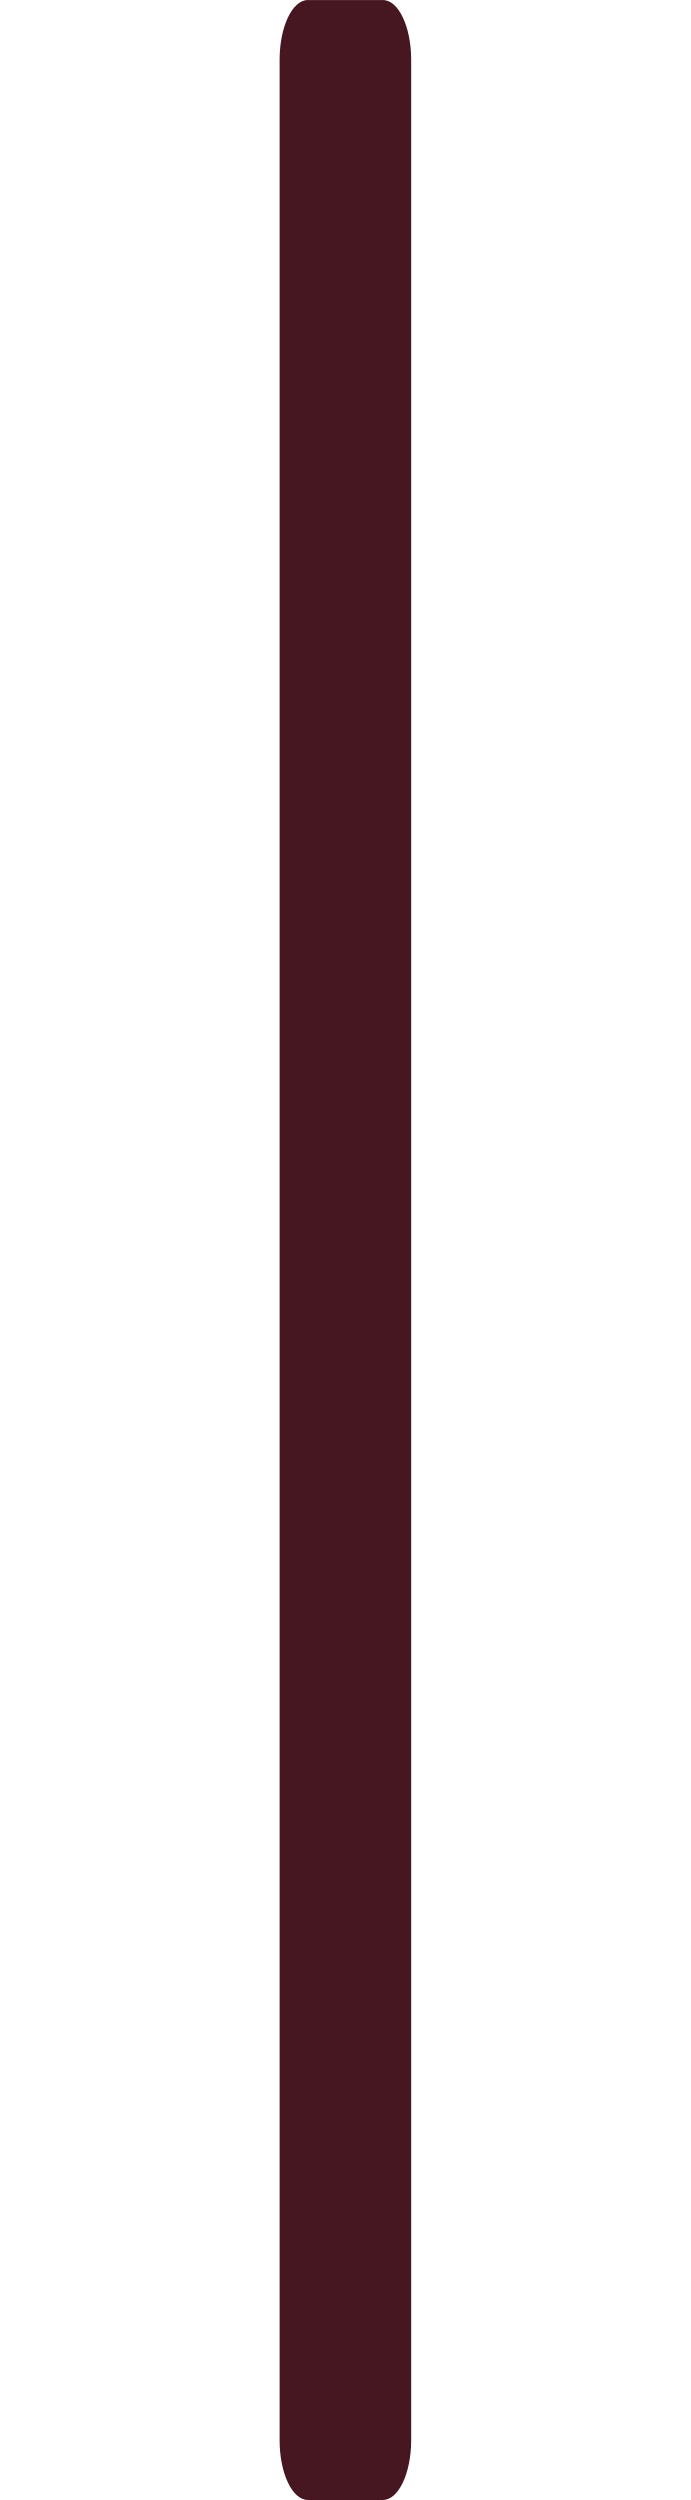
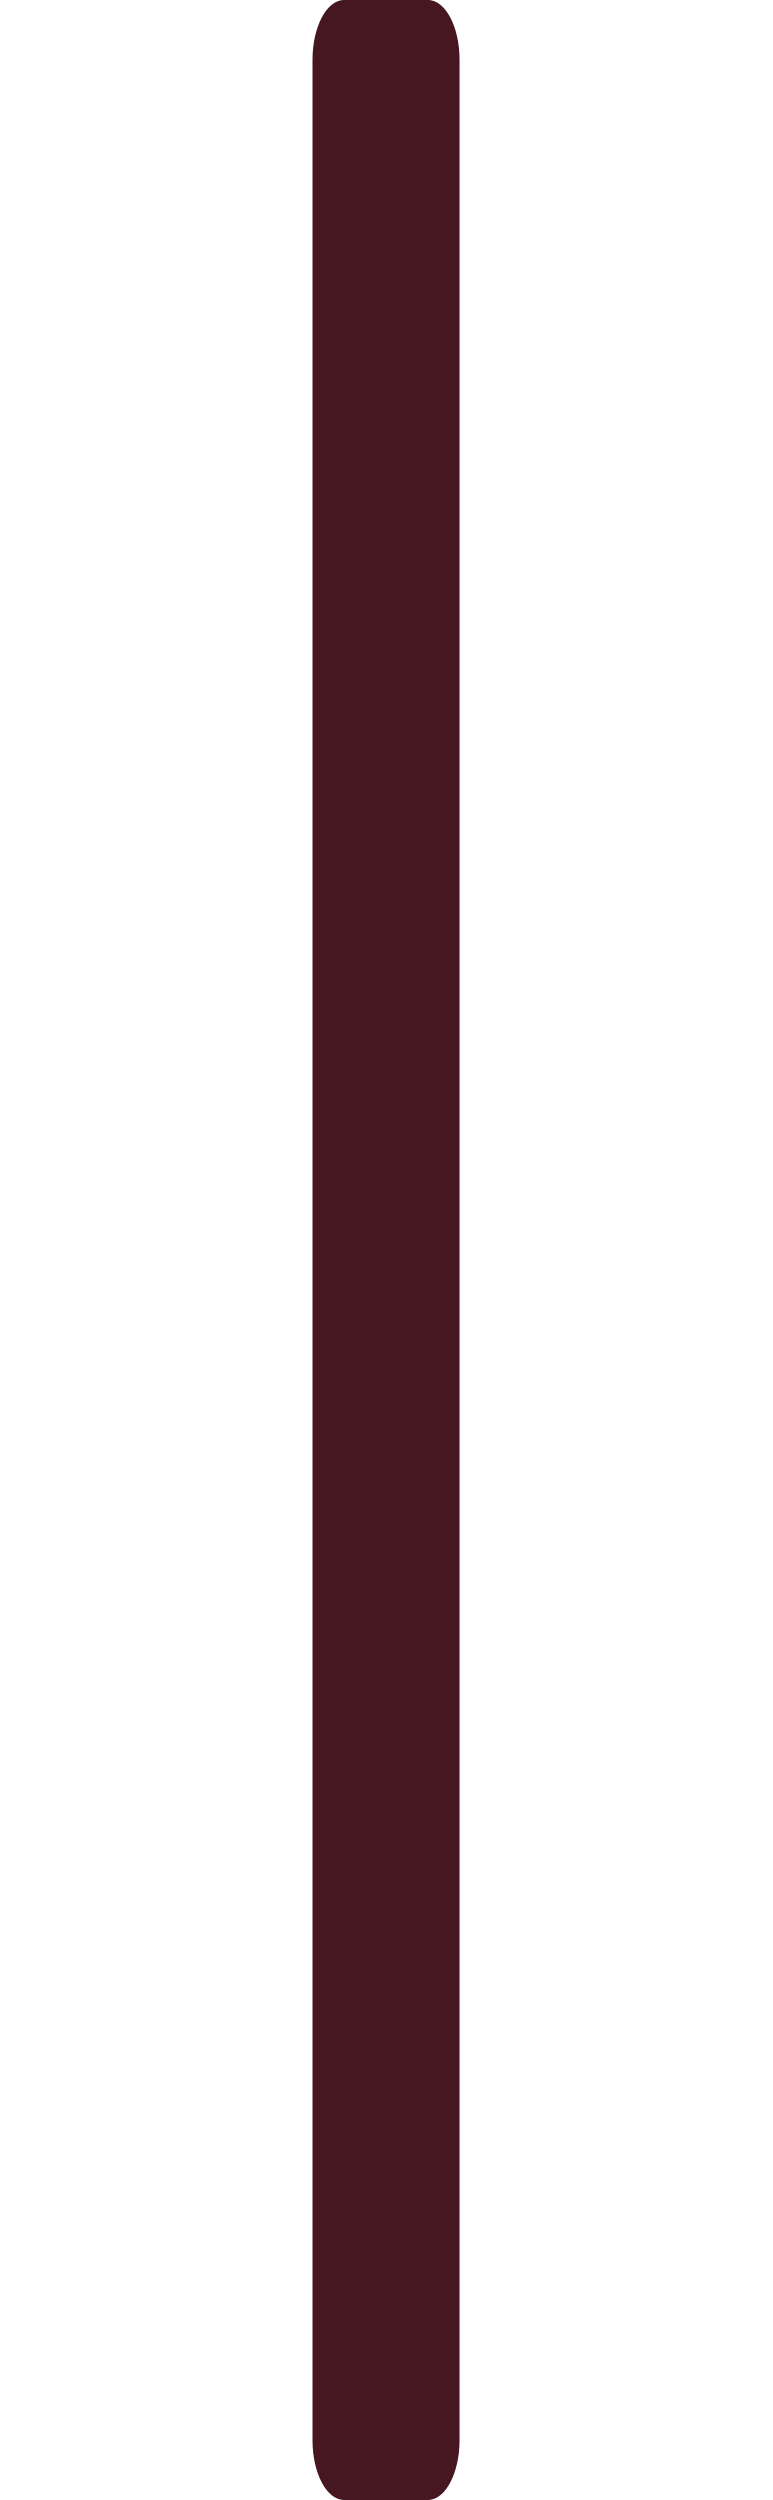
- <svg xmlns="http://www.w3.org/2000/svg" version="1.0" id="svg163547" x="0px" y="0px" width="5.25mm" height="19mm" viewBox="0 0 19.843 71.811" enable-background="new 0 0 19.843 76.535" xml:space="preserve">
+ <svg xmlns="http://www.w3.org/2000/svg" version="1.0" id="svg163547" x="0px" y="0px" width="5.25mm" height="17mm" viewBox="0 0 19.843 64.252" enable-background="new 0 0 19.843 76.535" xml:space="preserve">
  <defs id="defs7228" />
  <g id="layer1" transform="translate(-105.3571,-95.2679)">
-     <path id="path159840" d="m 117.168,96.983 v 68.381 c 0,0.947 -0.364,1.715 -0.812,1.715 h -2.155 c -0.449,0 -0.812,-0.768 -0.812,-1.715 V 96.983 c 0,-0.947 0.364,-1.715 0.812,-1.715 h 2.155 c 0.449,9e-6 0.812,0.768 0.812,1.715 z" style="fill:#461621;fill-opacity:1;stroke-width:0.646" />
+     <path id="slot--filldark" d="m 117.168,96.802 v 61.183 c 0,0.847 -0.364,1.535 -0.812,1.535 h -2.155 c -0.449,0 -0.812,-0.687 -0.812,-1.535 V 96.802 c 0,-0.847 0.364,-1.535 0.812,-1.535 h 2.155 c 0.449,9e-6 0.812,0.687 0.812,1.535 z" style="fill:#461621;fill-opacity:1;stroke-width:0.611" />
  </g>
</svg>
